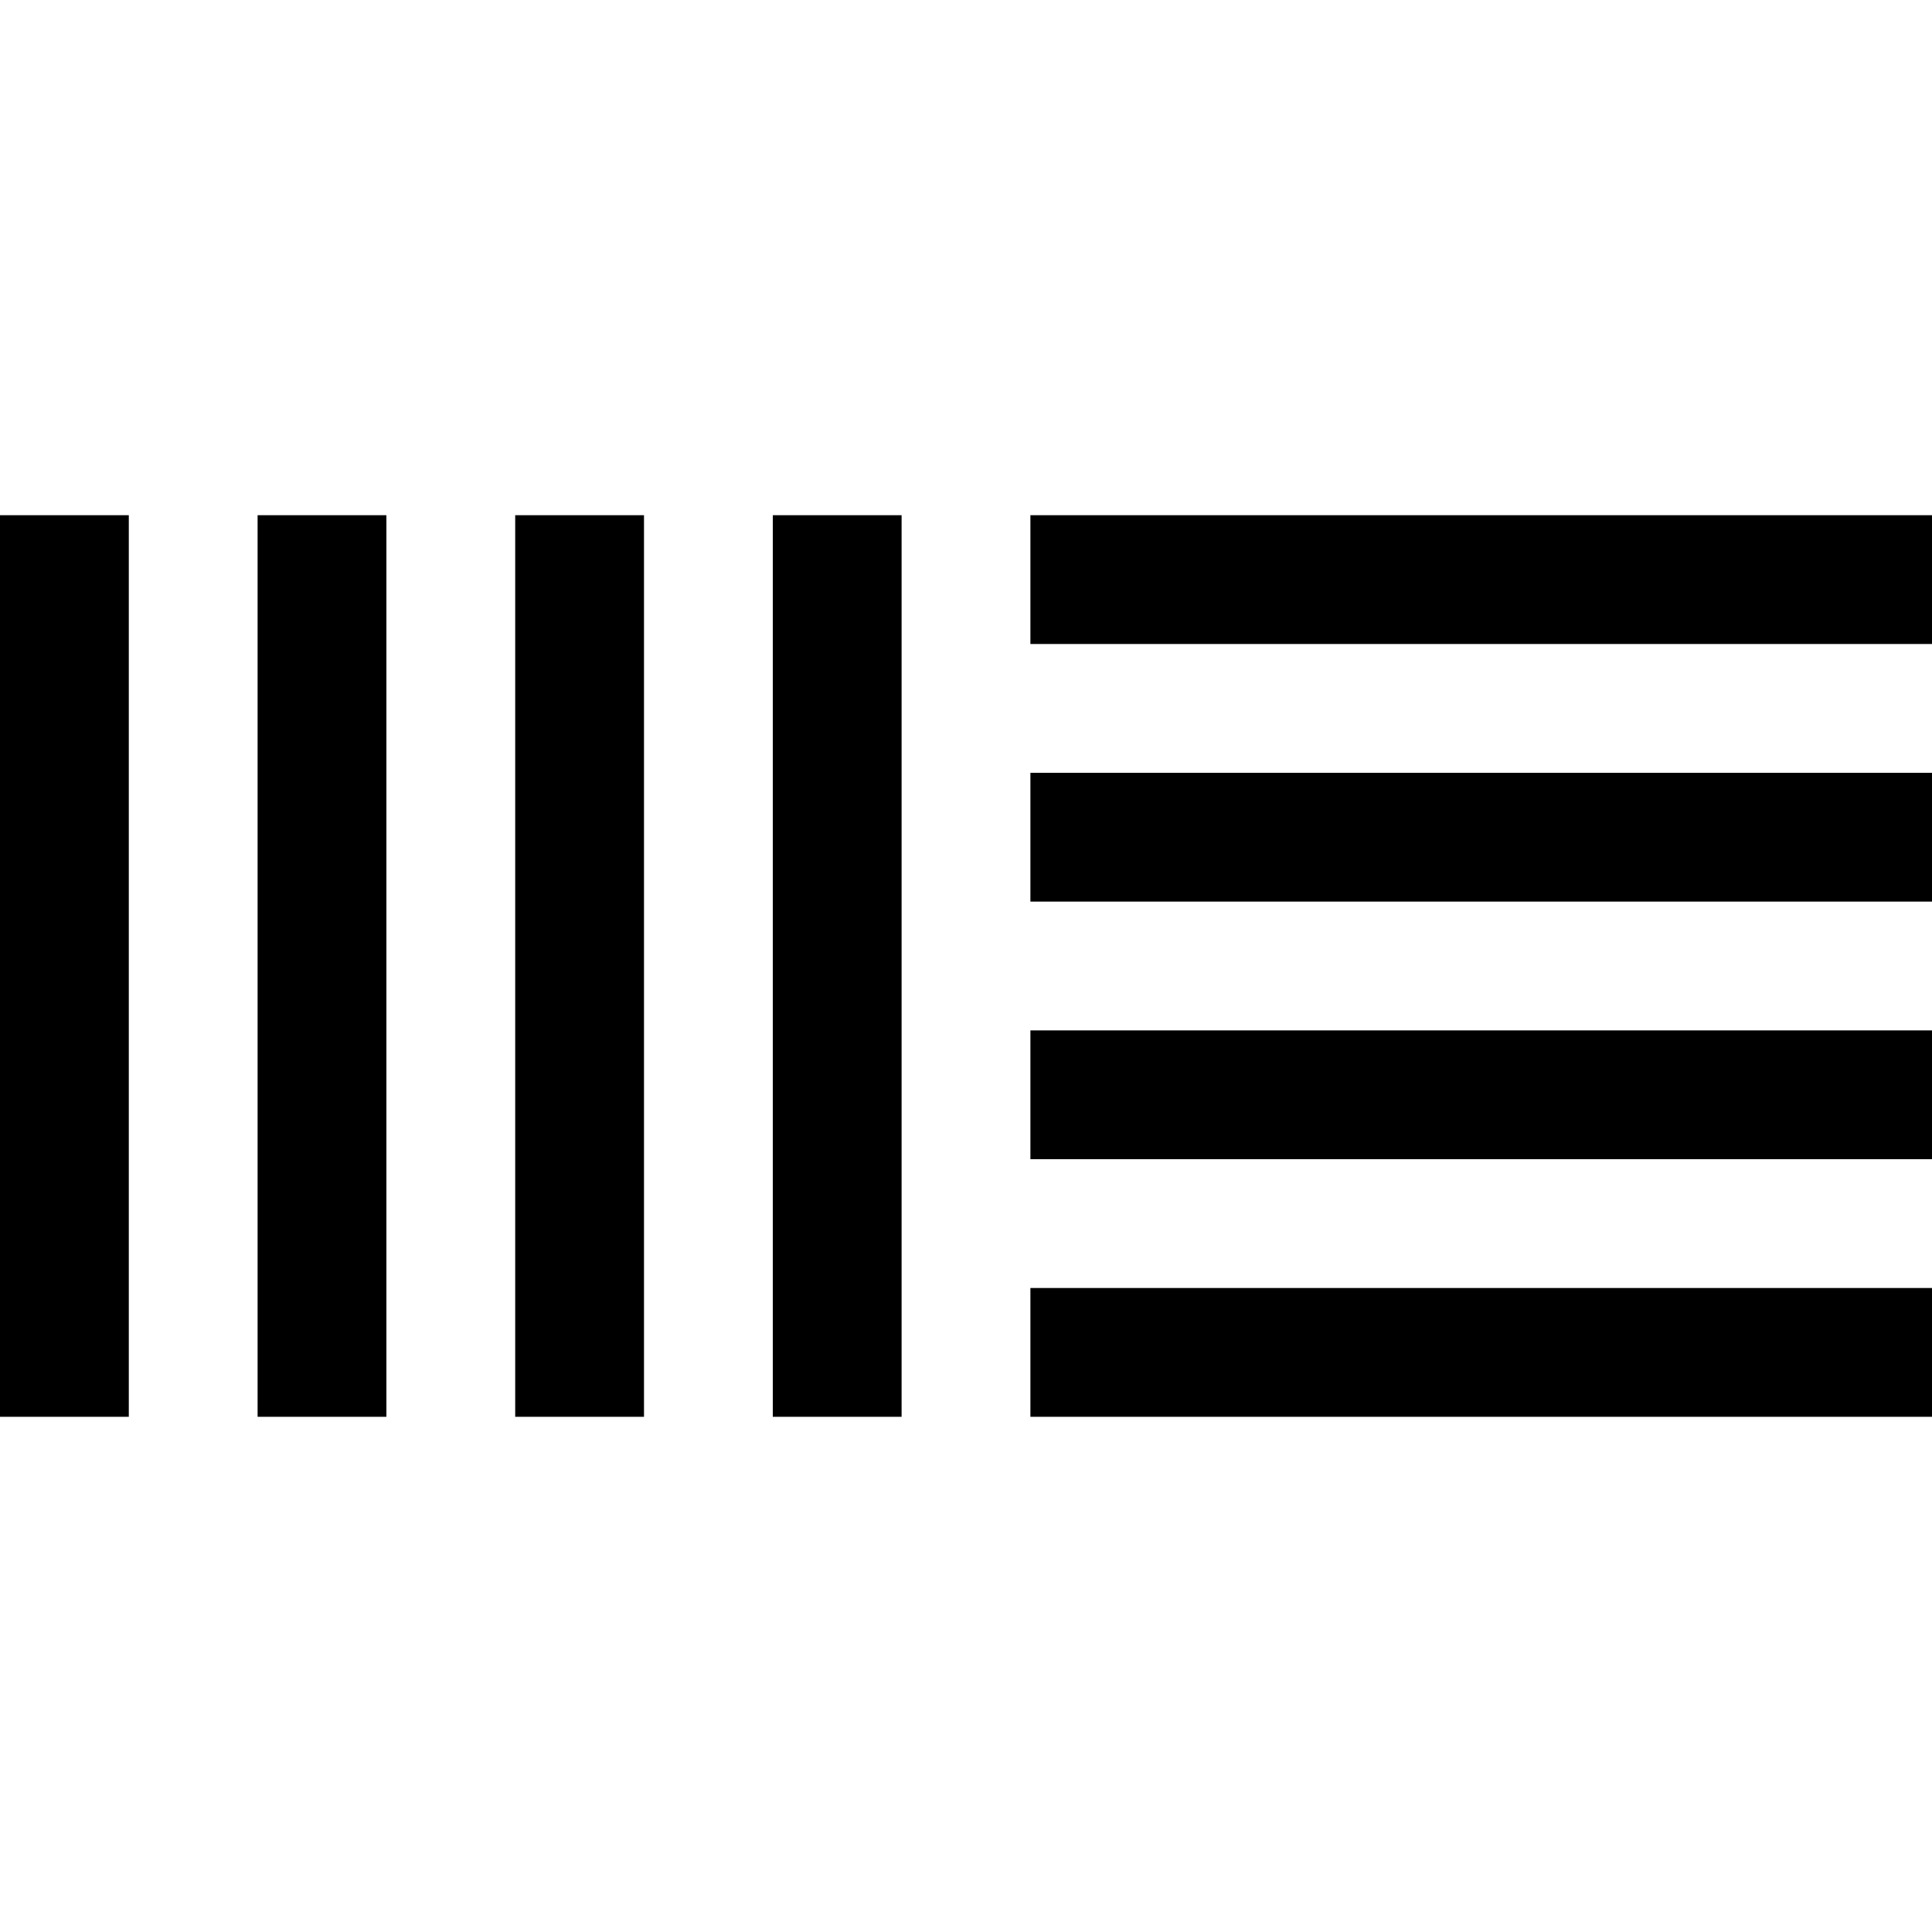
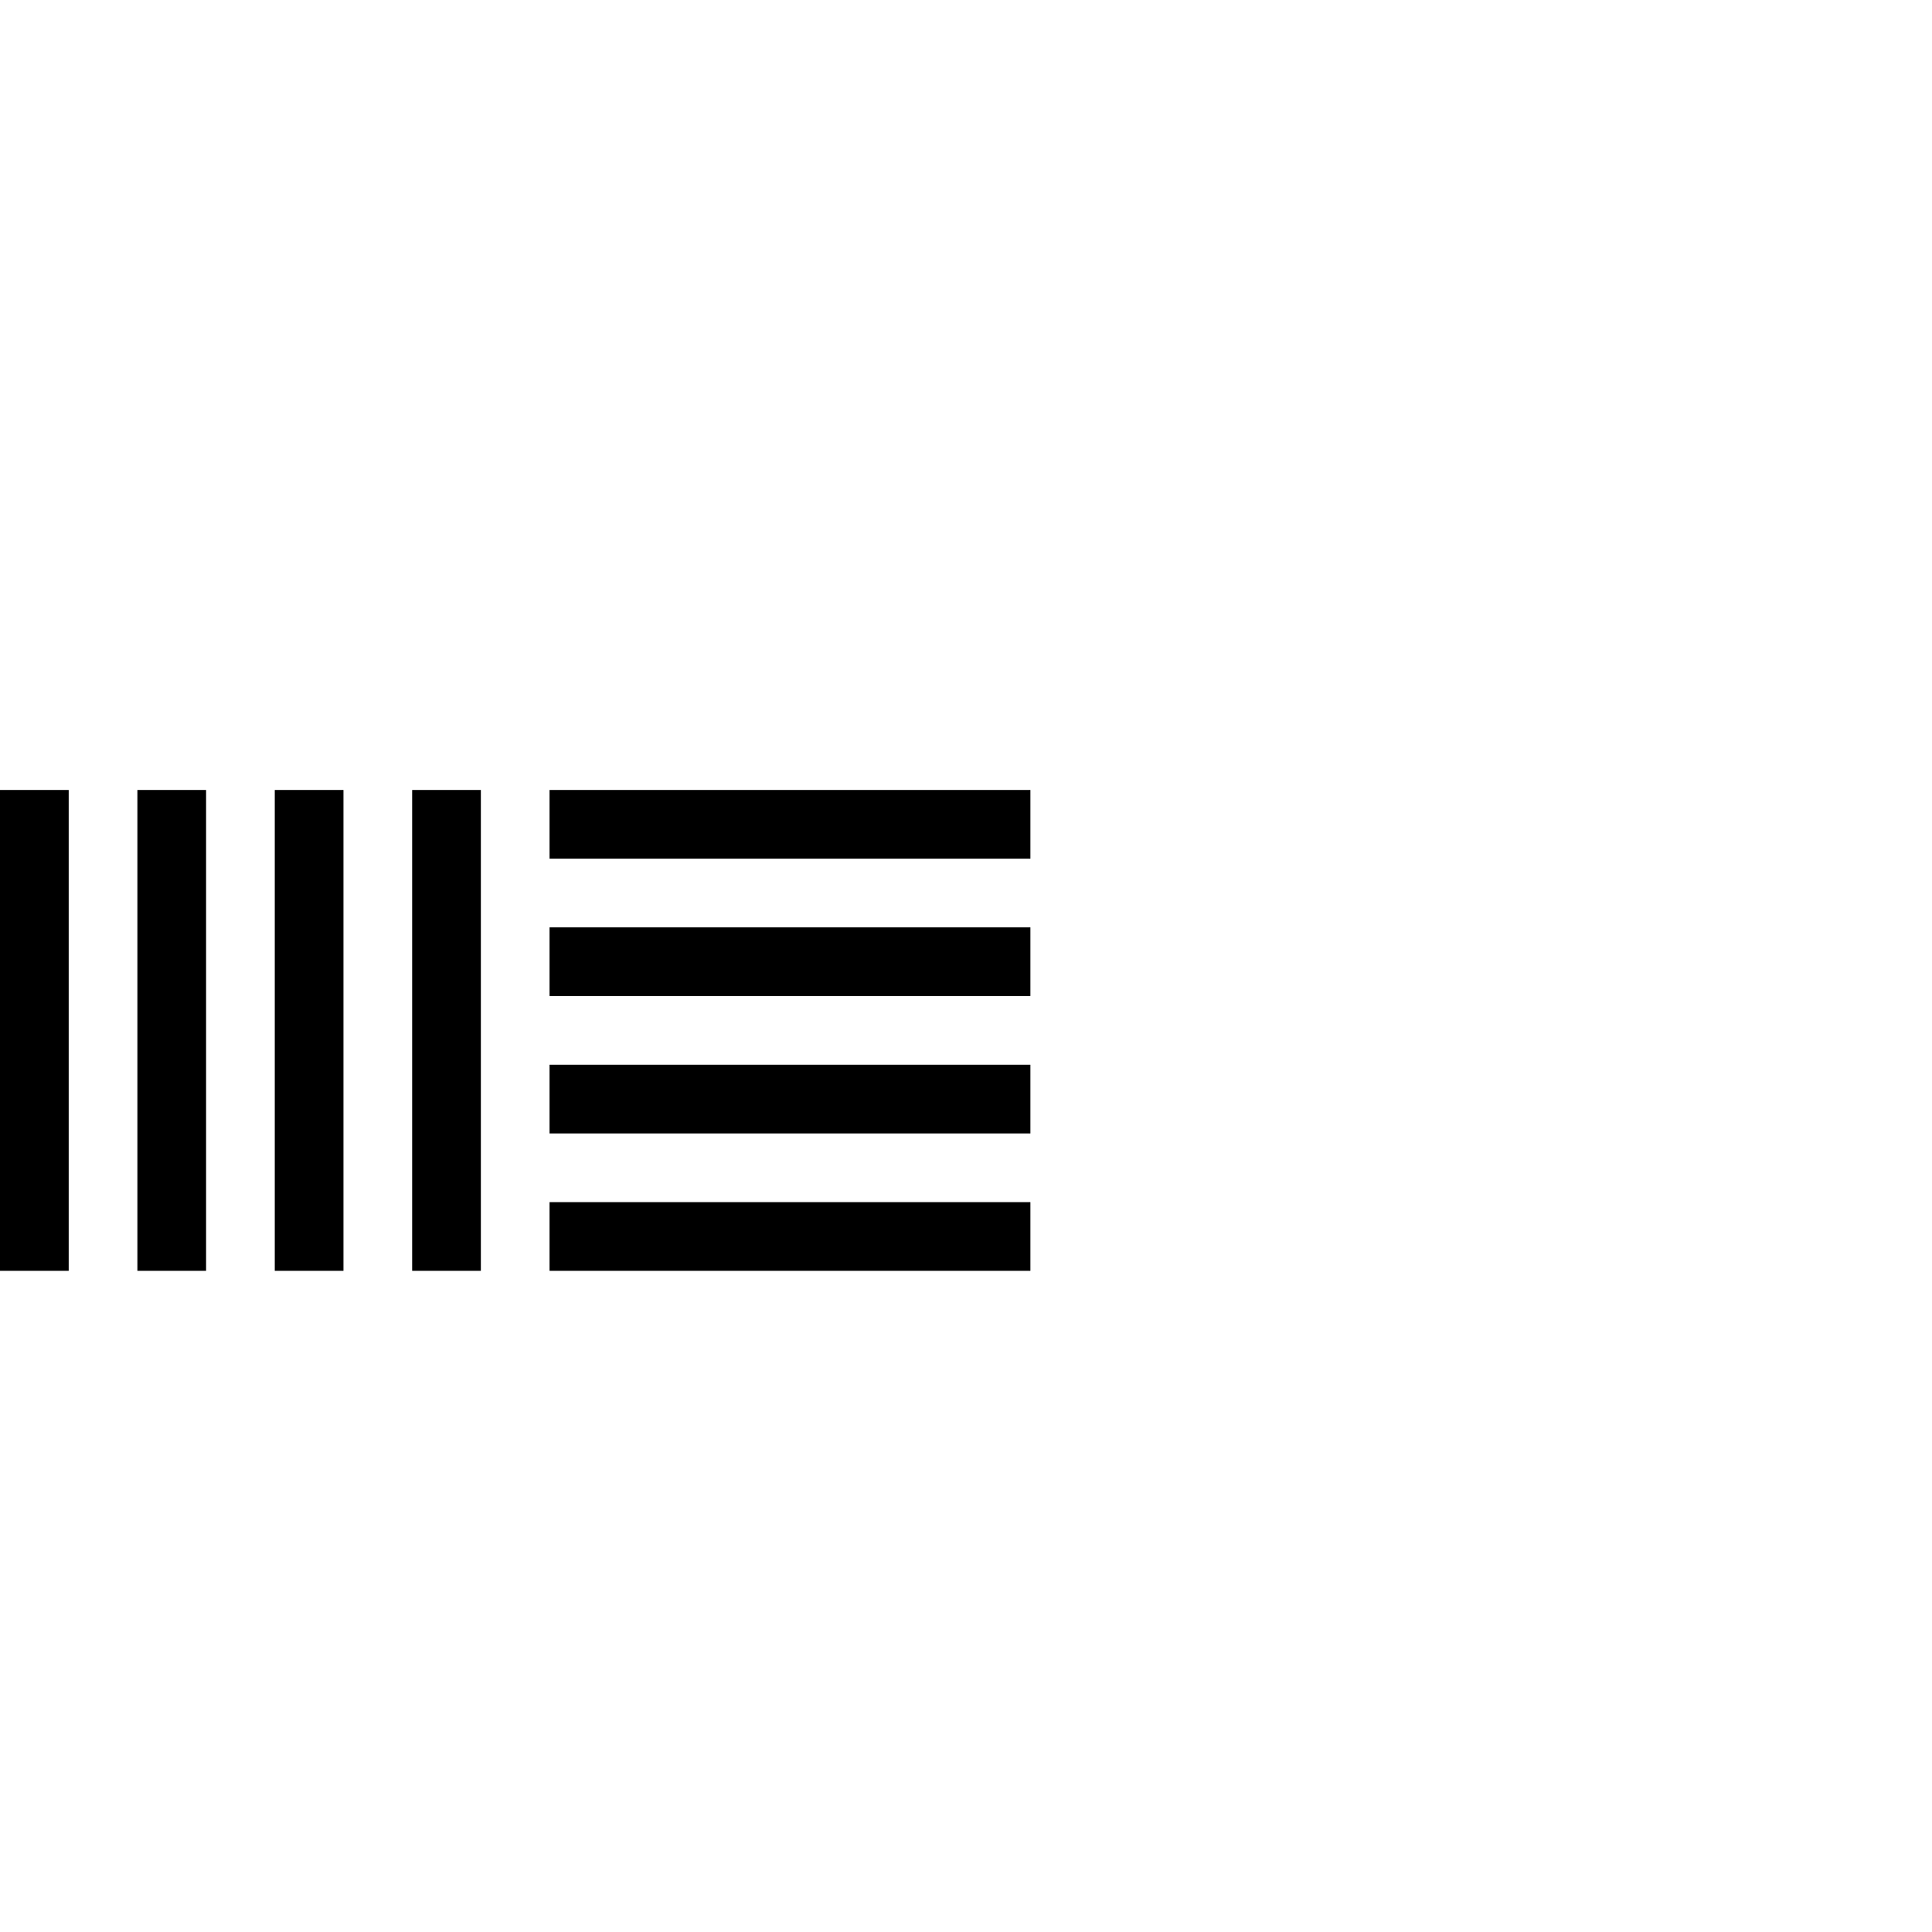
- <svg xmlns="http://www.w3.org/2000/svg" fill="#000000" width="800px" height="800px" viewBox="0 0 24 24" role="img">
+ <svg xmlns="http://www.w3.org/2000/svg" fill="#000000" width="800px" height="800px" viewBox="0 0 45 21" role="img">
  <path d="M0 6.4v11.2h1.6V6.4zm3.2 0v11.2h1.6V6.4zm3.2 0v11.2H8V6.4zm3.2 0v11.2h1.6V6.4zm3.2 0V8H24V6.4zm0 3.2v1.6H24V9.6zm0 3.2v1.6H24v-1.6zm0 3.2v1.6H24V16z" />
</svg>
